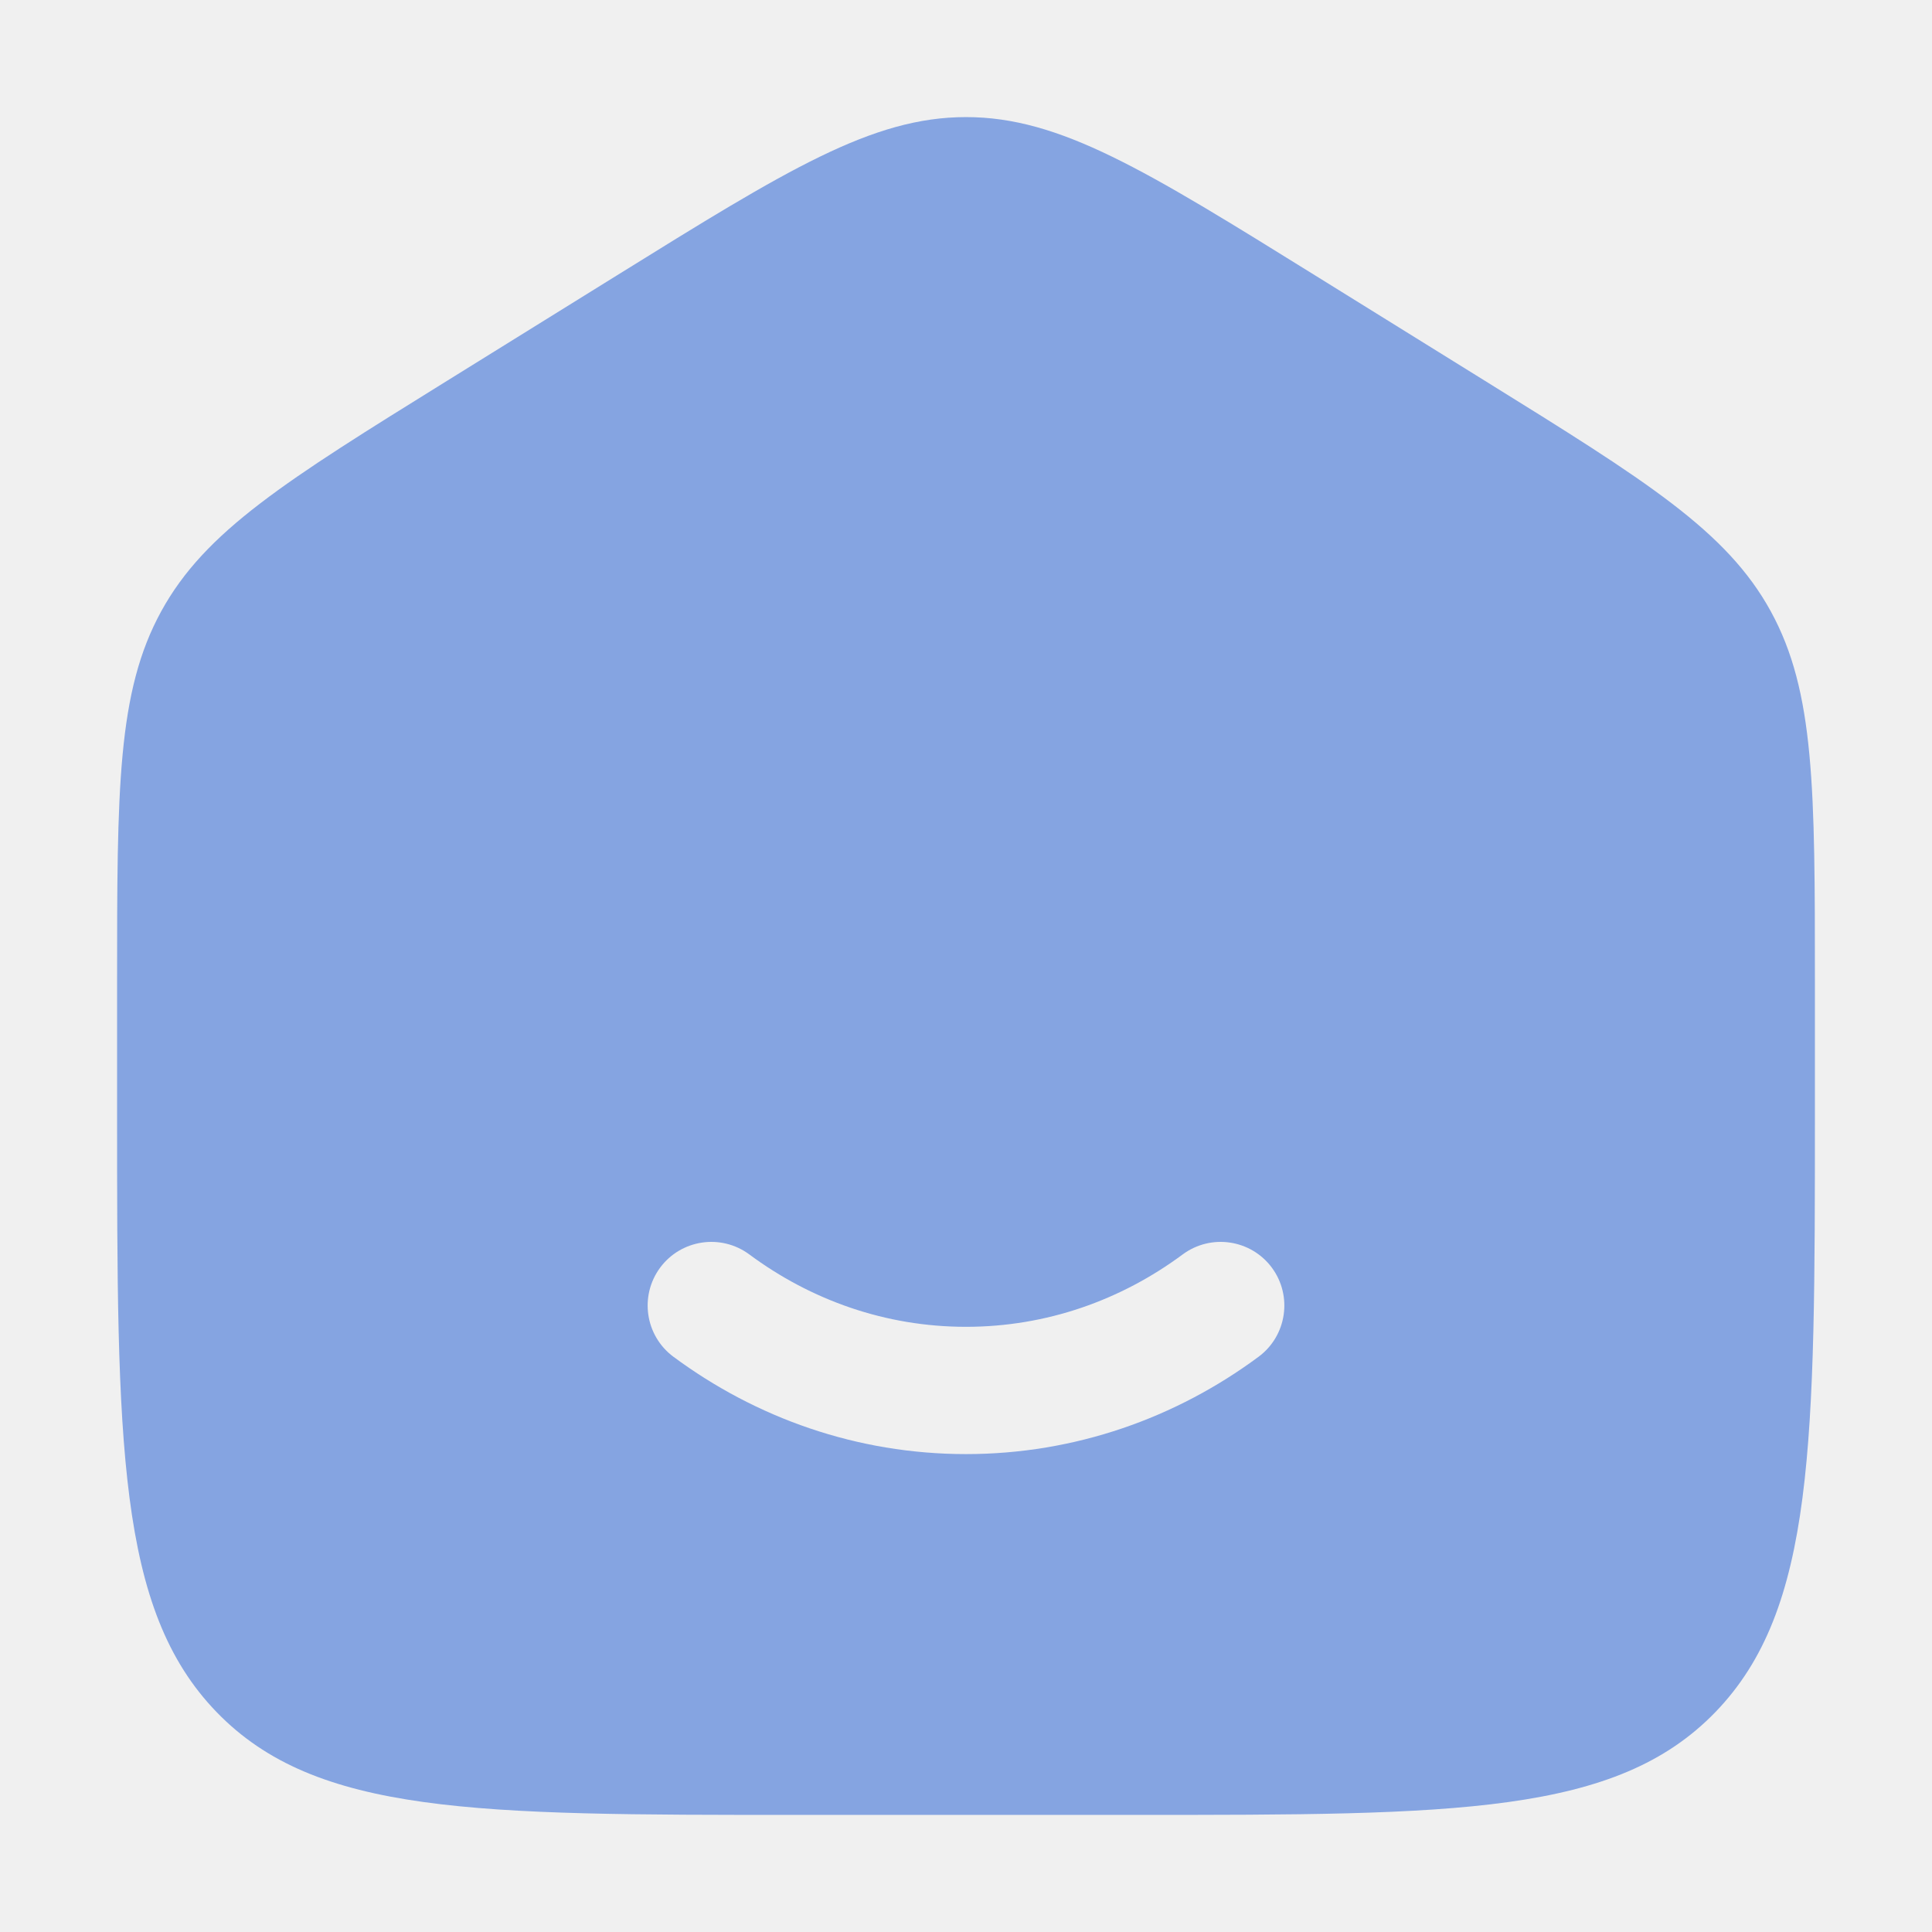
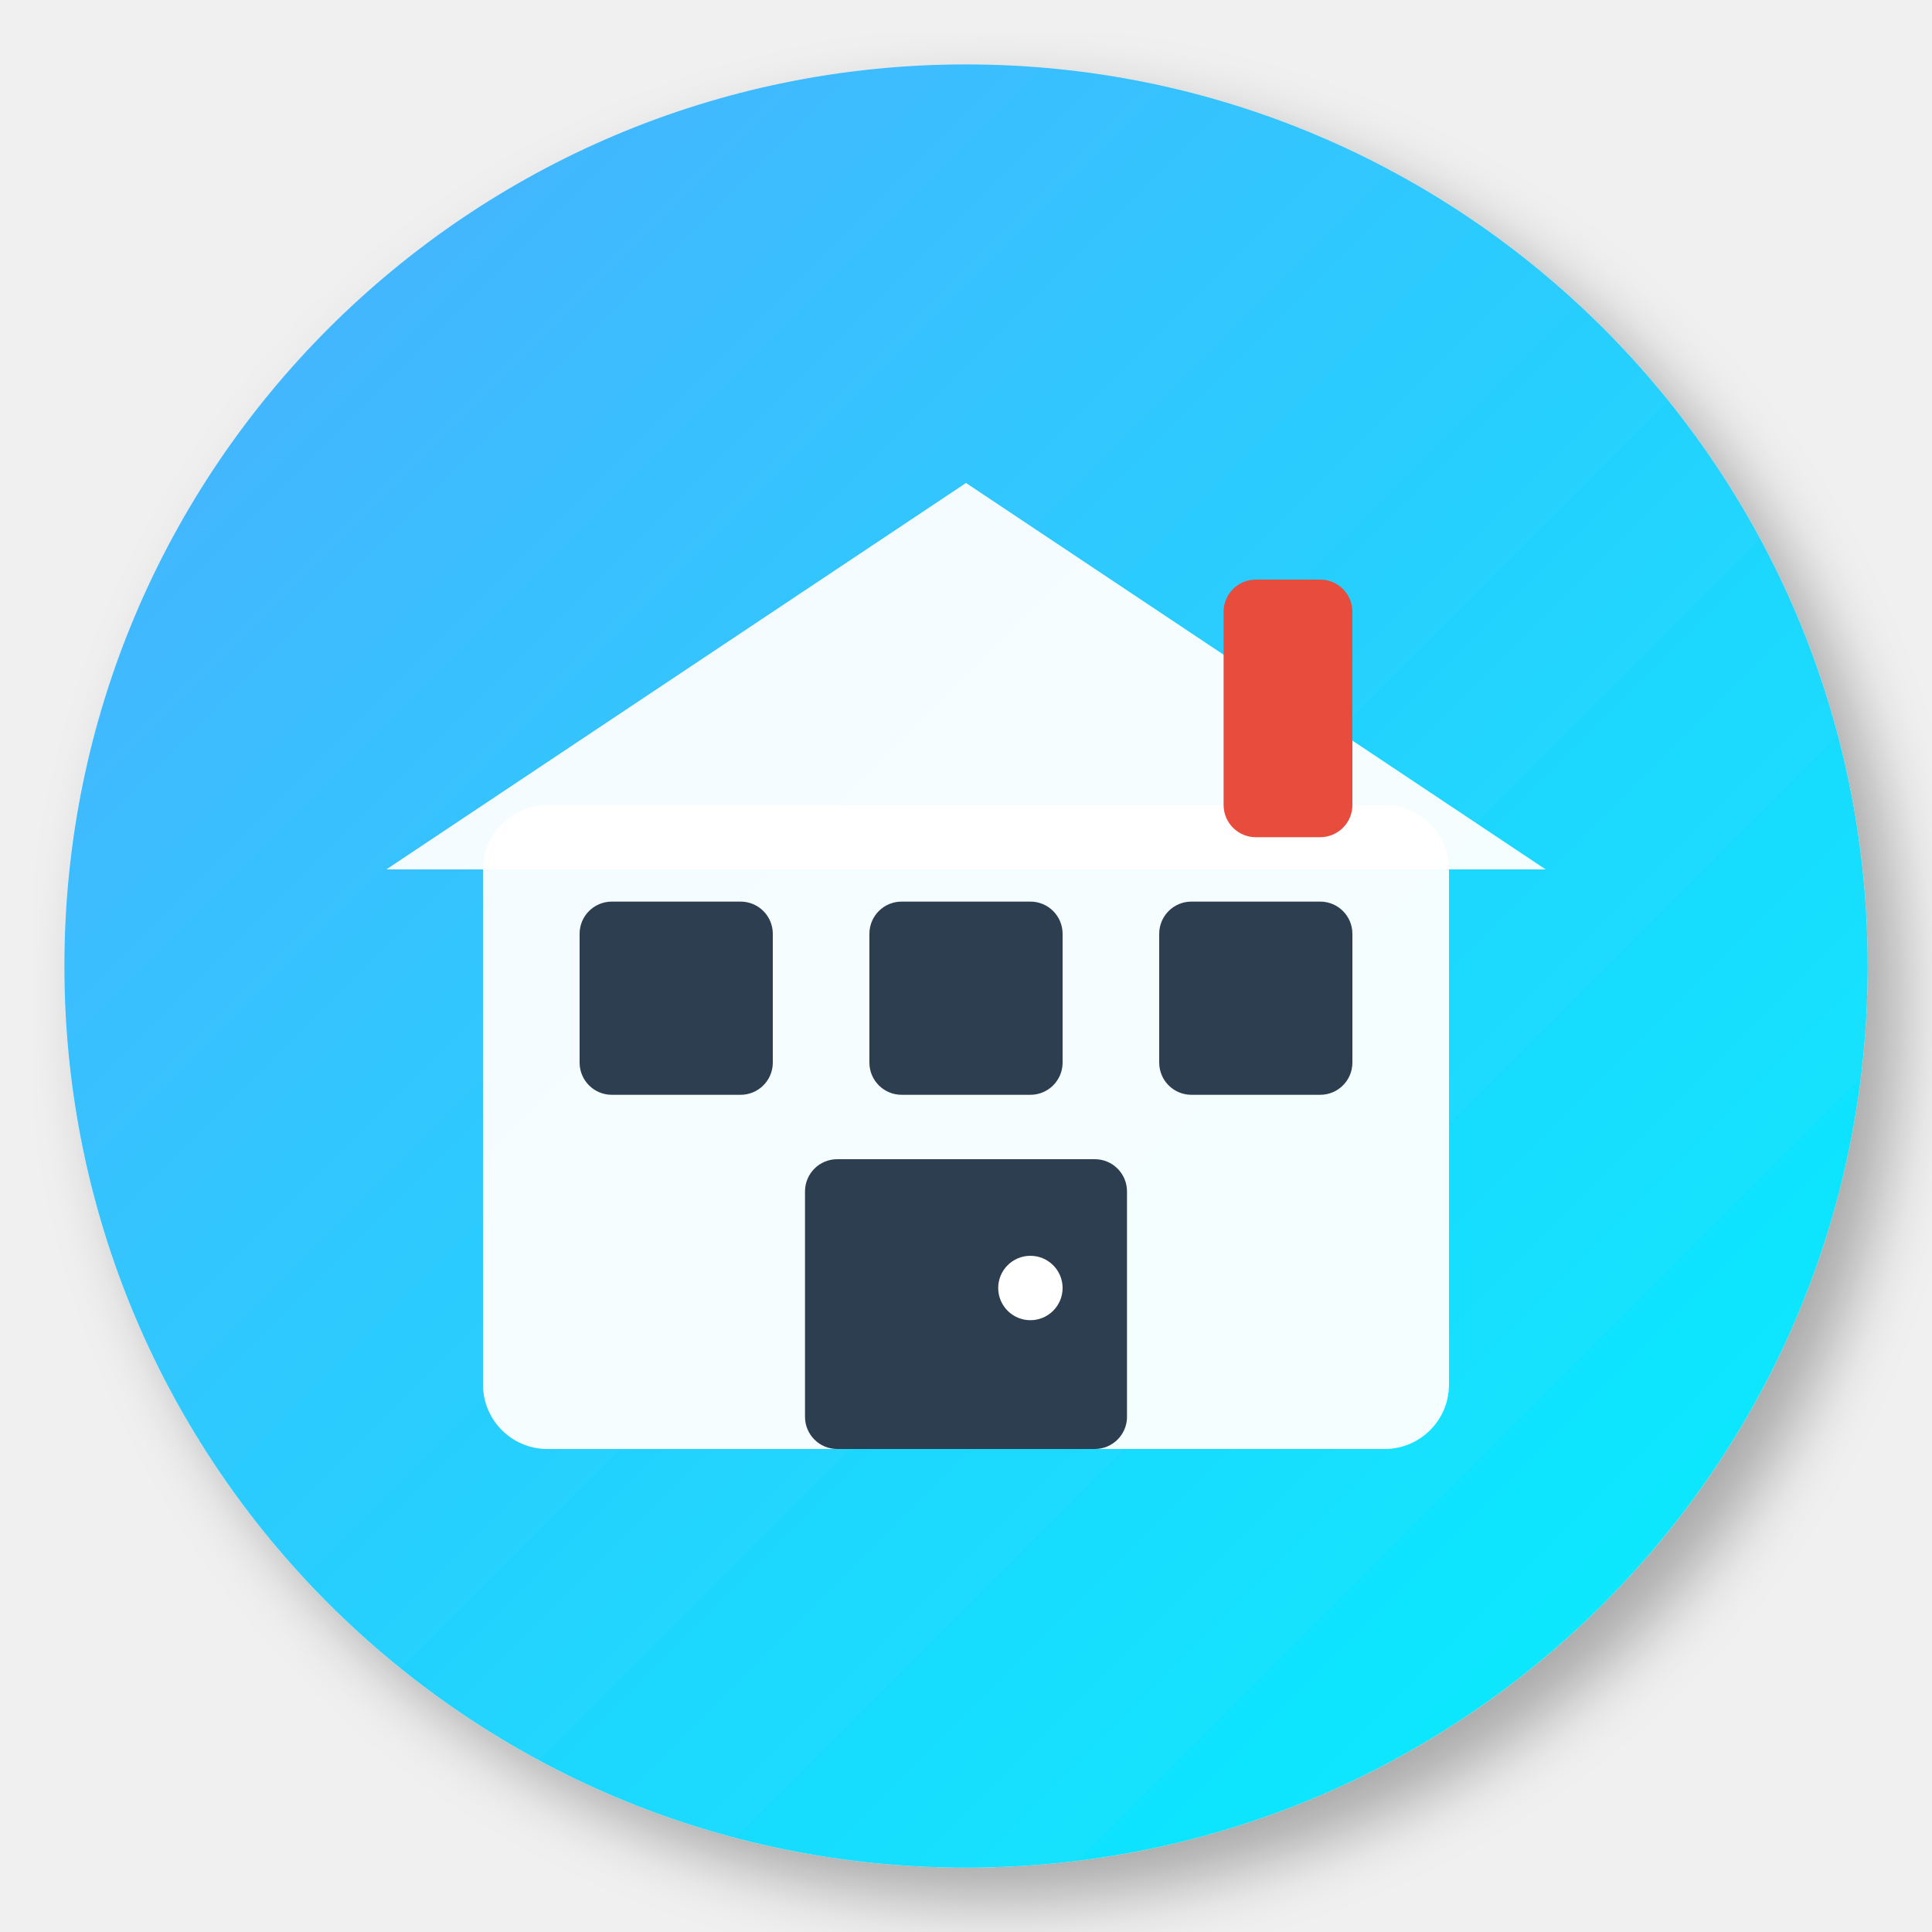
- <svg xmlns="http://www.w3.org/2000/svg" width="33" height="33" viewBox="0 0 33 33" fill="none">
-   <path fill-rule="evenodd" clip-rule="evenodd" d="M2.753 10.443C2 11.818 2 13.477 2 16.796V19.001C2 24.657 2 27.486 3.699 29.243C5.398 31 8.132 31 13.6 31H19.4C24.868 31 27.602 31 29.301 29.243C31 27.486 31 24.657 31 19.001V16.796C31 13.477 31 11.818 30.247 10.443C29.494 9.068 28.119 8.214 25.368 6.507L22.468 4.707C19.56 2.902 18.107 2 16.5 2C14.893 2 13.44 2.902 10.532 4.707L7.632 6.507C4.881 8.214 3.506 9.068 2.753 10.443ZM12.798 21.426C12.315 21.069 11.634 21.17 11.276 21.652C10.919 22.135 11.02 22.816 11.502 23.174C12.912 24.219 14.637 24.837 16.5 24.837C18.363 24.837 20.088 24.219 21.498 23.174C21.98 22.816 22.081 22.135 21.724 21.652C21.366 21.17 20.685 21.069 20.202 21.426C19.146 22.209 17.872 22.663 16.5 22.663C15.128 22.663 13.854 22.209 12.798 21.426Z" fill="#85A4E1" />
+ <svg xmlns="http://www.w3.org/2000/svg" width="60" height="60" viewBox="0 0 60 60">
+   <defs>
+     <linearGradient id="logoGrad" x1="0%" y1="0%" x2="100%" y2="100%">
+       <stop offset="0%" style="stop-color:#4facfe" />
+       <stop offset="100%" style="stop-color:#00f2fe" />
+     </linearGradient>
+     <filter id="glow" x="-50%" y="-50%" width="200%" height="200%">
+       <feDropShadow dx="0" dy="0" stdDeviation="2" flood-color="#4facfe" flood-opacity="0.4" />
+       <feDropShadow dx="1" dy="1" stdDeviation="1" flood-color="rgba(0,0,0,0.3)" />
+     </filter>
+   </defs>
+   <circle cx="30" cy="30" r="28" fill="url(#logoGrad)" filter="url(#glow)" />
+   <rect x="15" y="25" width="30" height="20" rx="2" fill="white" opacity="0.95" />
+   <polygon points="30,15 12,27 48,27" fill="white" opacity="0.95" />
+   <rect x="18" y="28" width="6" height="6" rx="1" fill="#2c3e50" />
+   <rect x="27" y="28" width="6" height="6" rx="1" fill="#2c3e50" />
+   <rect x="36" y="28" width="6" height="6" rx="1" fill="#2c3e50" />
+   <rect x="25" y="36" width="10" height="9" rx="1" fill="#2c3e50" />
+   <circle cx="32" cy="40" r="1" fill="white" />
+   <rect x="38" y="18" width="4" height="8" rx="1" fill="#e74c3c" />
</svg>
